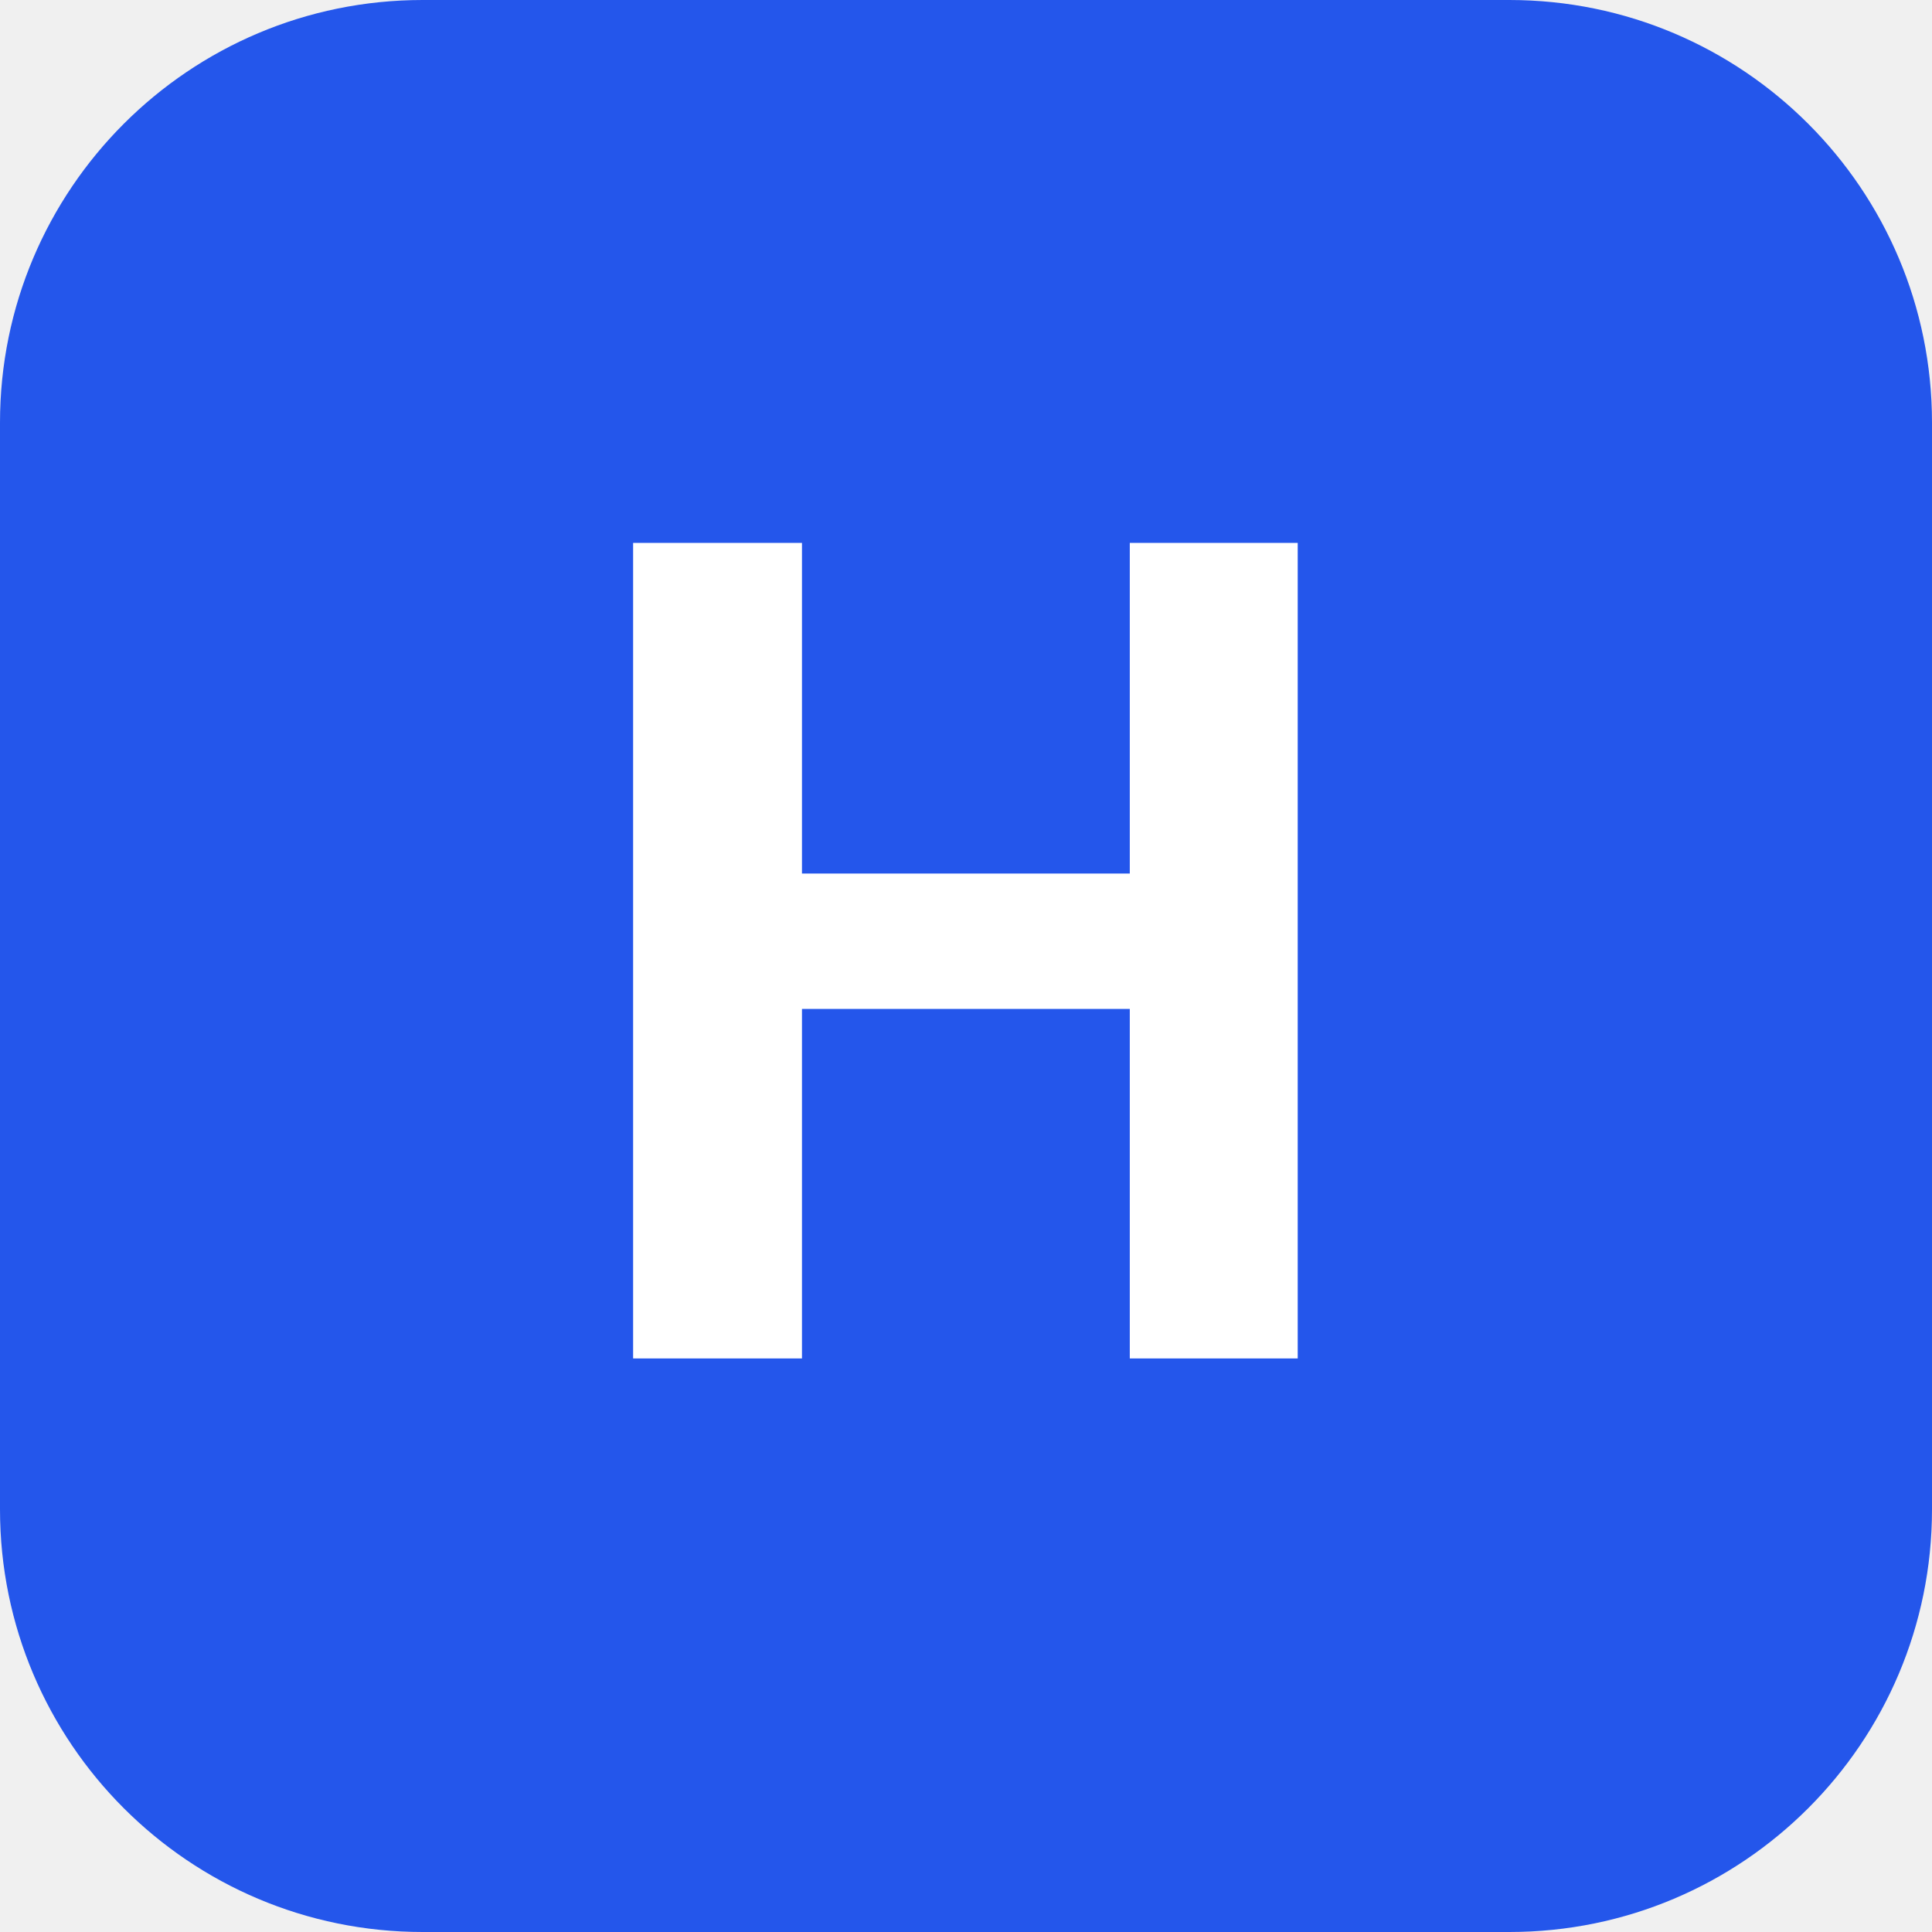
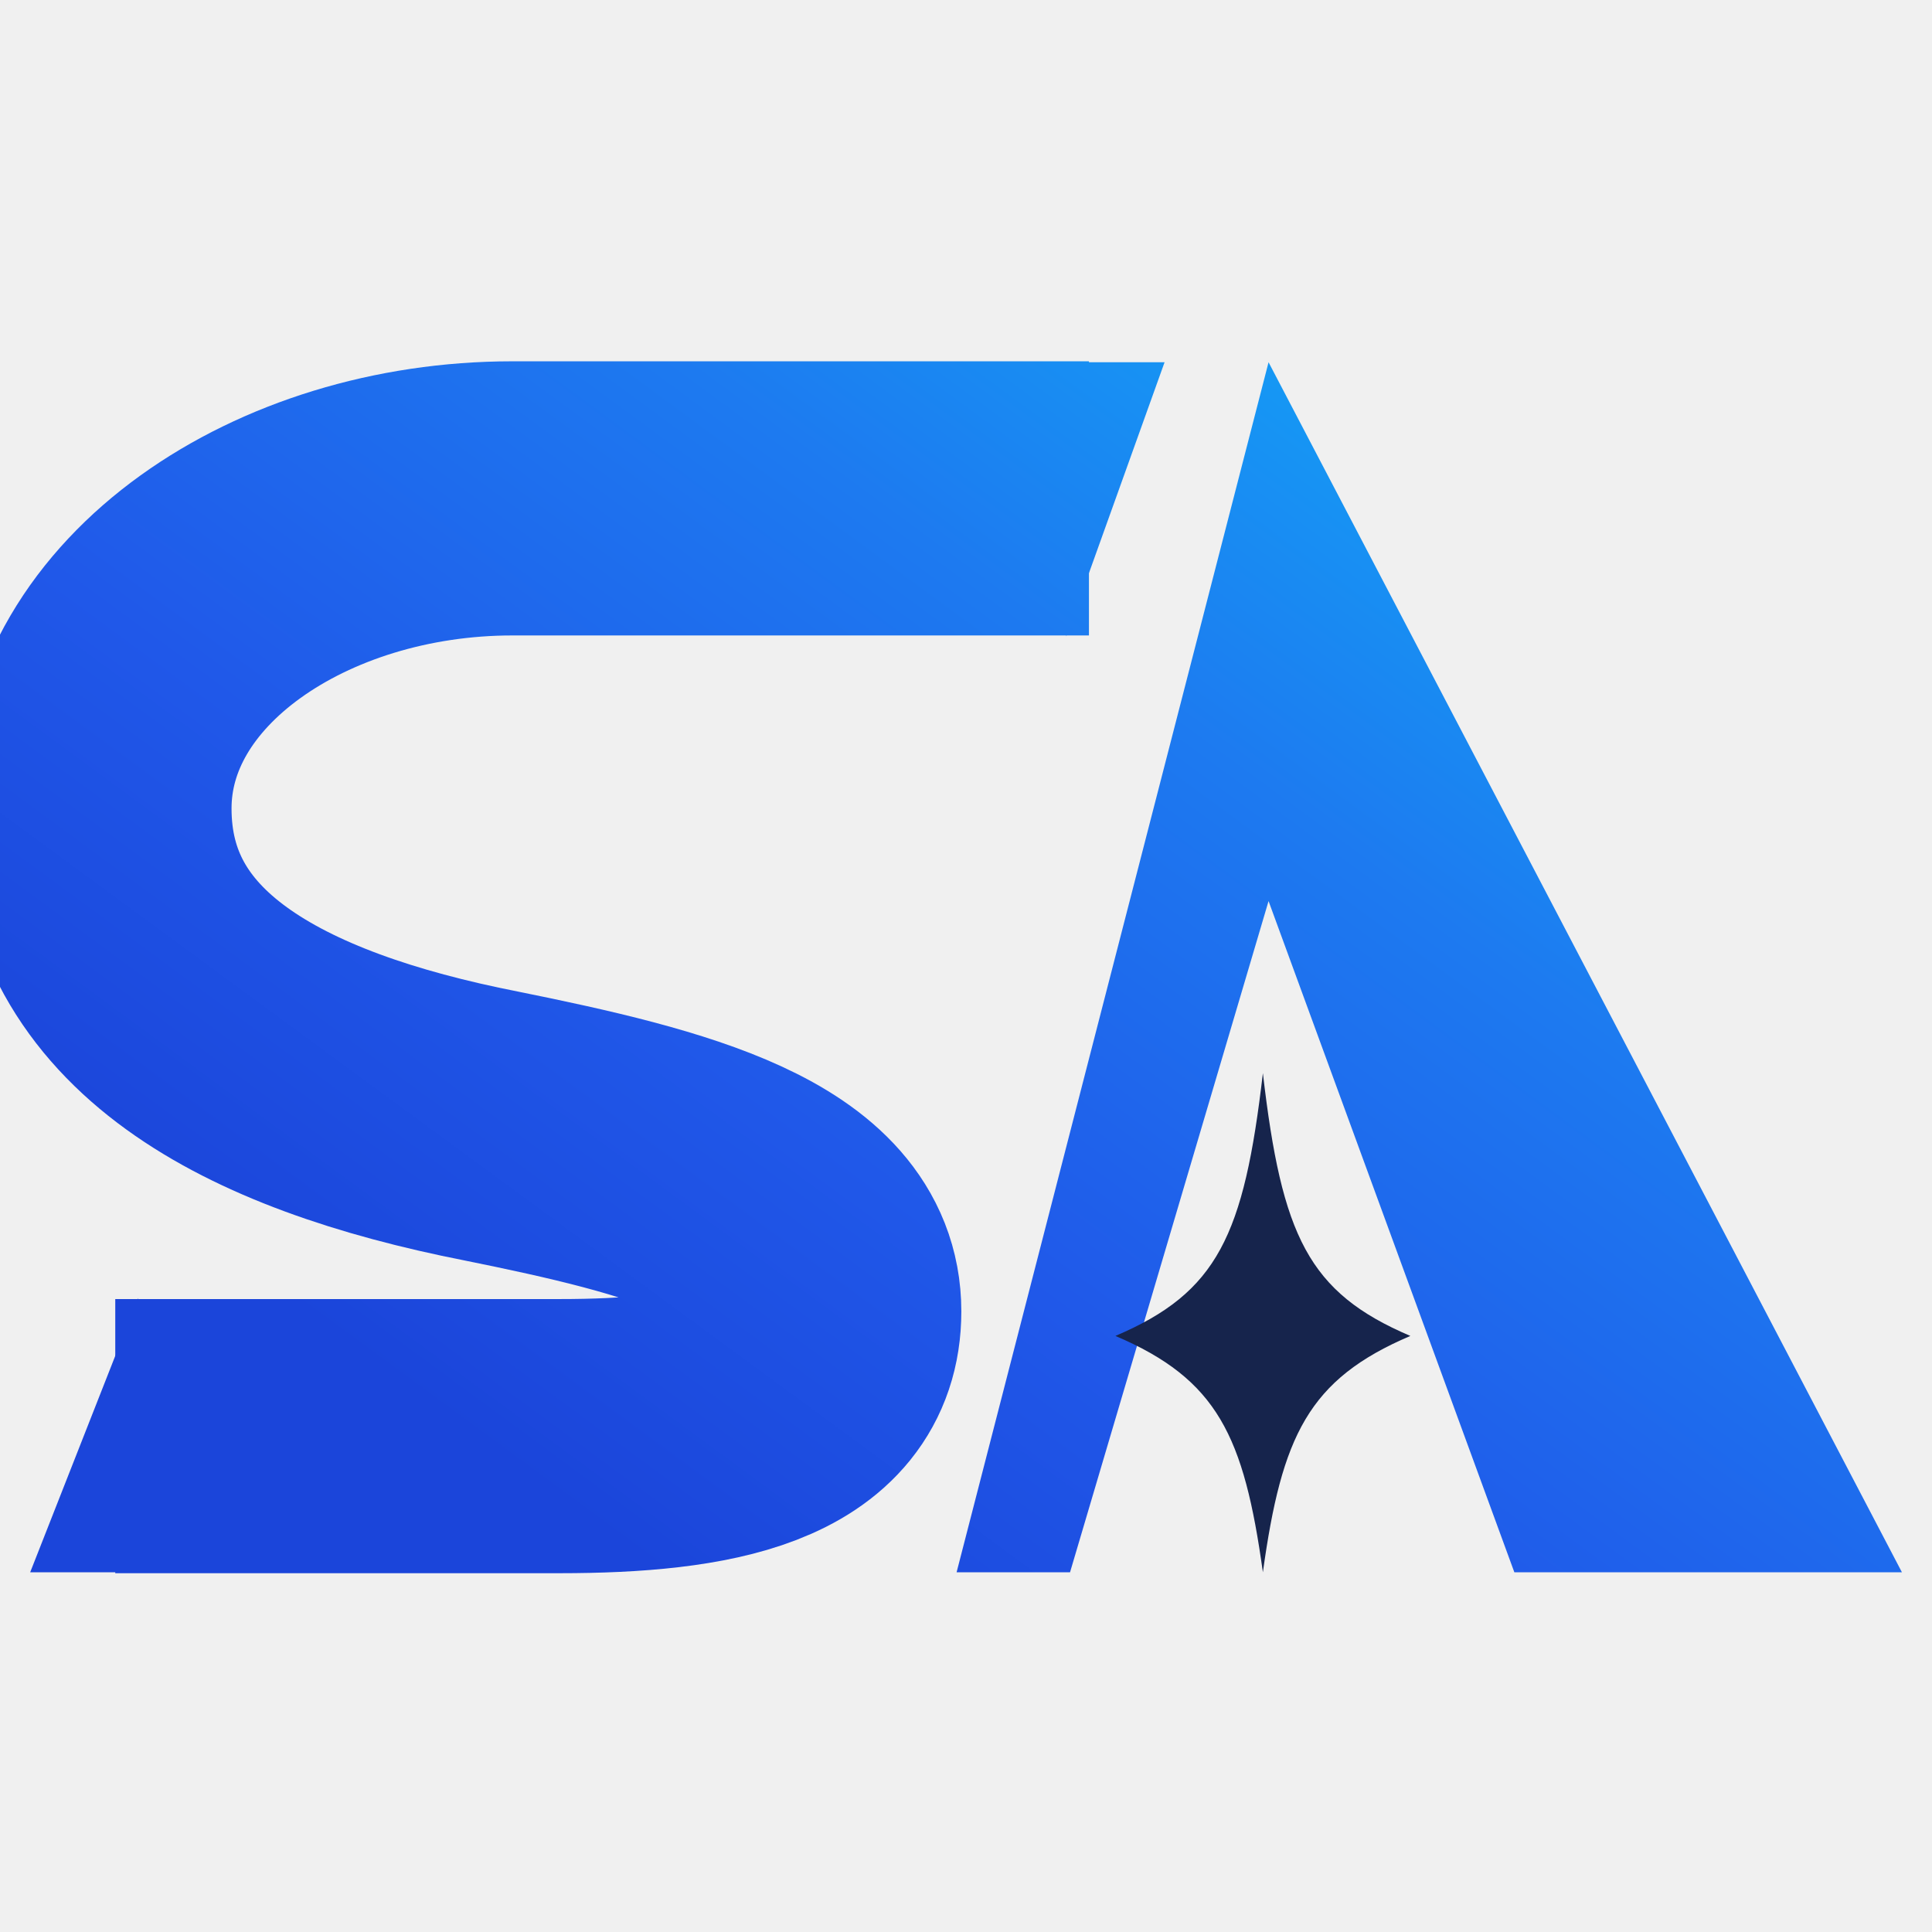
- <svg xmlns="http://www.w3.org/2000/svg" viewBox="0 0 64 64" width="64" height="64">
-   <rect width="64" height="64" rx="14" fill="#2456eb" />
-   <text x="32" y="45" font-family="system-ui, -apple-system, Segoe UI, Roboto, sans-serif" font-size="38" font-weight="700" fill="#ffffff" text-anchor="middle">Н</text>
+ <svg xmlns="http://www.w3.org/2000/svg" viewBox="0 0 64 64" width="64" height="64" role="img" aria-label="SIRIUS AURUM ERP">
+   <defs>
+     <linearGradient id="sa-favicon-ramp" gradientUnits="userSpaceOnUse" x1="800" y1="0" x2="330" y2="640">
+       <stop offset="0" stop-color="#12A6F6" />
+       <stop offset="0.34" stop-color="#1D7AF0" />
+       <stop offset="0.7" stop-color="#2058E9" />
+       <stop offset="1" stop-color="#1B45DA" />
+     </linearGradient>
+   </defs>
+   <g transform="translate(1 12) scale(0.06263)">
+     <g fill="url(#sa-favicon-ramp)">
+       <path d="M655,0 L990,640 L785,640 L655,285 L550,640 L490,640 Z" />
+       <path fill="none" stroke="url(#sa-favicon-ramp)" stroke-width="145" stroke-linecap="butt" stroke-linejoin="round" d="M560,72 L255,72 C138,72 34,142 34,236 C34,332 122,380 244,404 C338,423 420,444 420,502 C420,556 358,568 280,568 L45,568" />
+       <path d="M548,0 L600,0 L548,145 Z" />
+       <path d="M57,495 L57,640 L0,640 Z" />
+     </g>
+     <path fill="#16244C" d="M652,376 C662,462 676,492 730,515 C676,538 662,568 652,640 C642,568 628,538 574,515 C628,492 642,462 652,376 Z" />
+   </g>
</svg>
